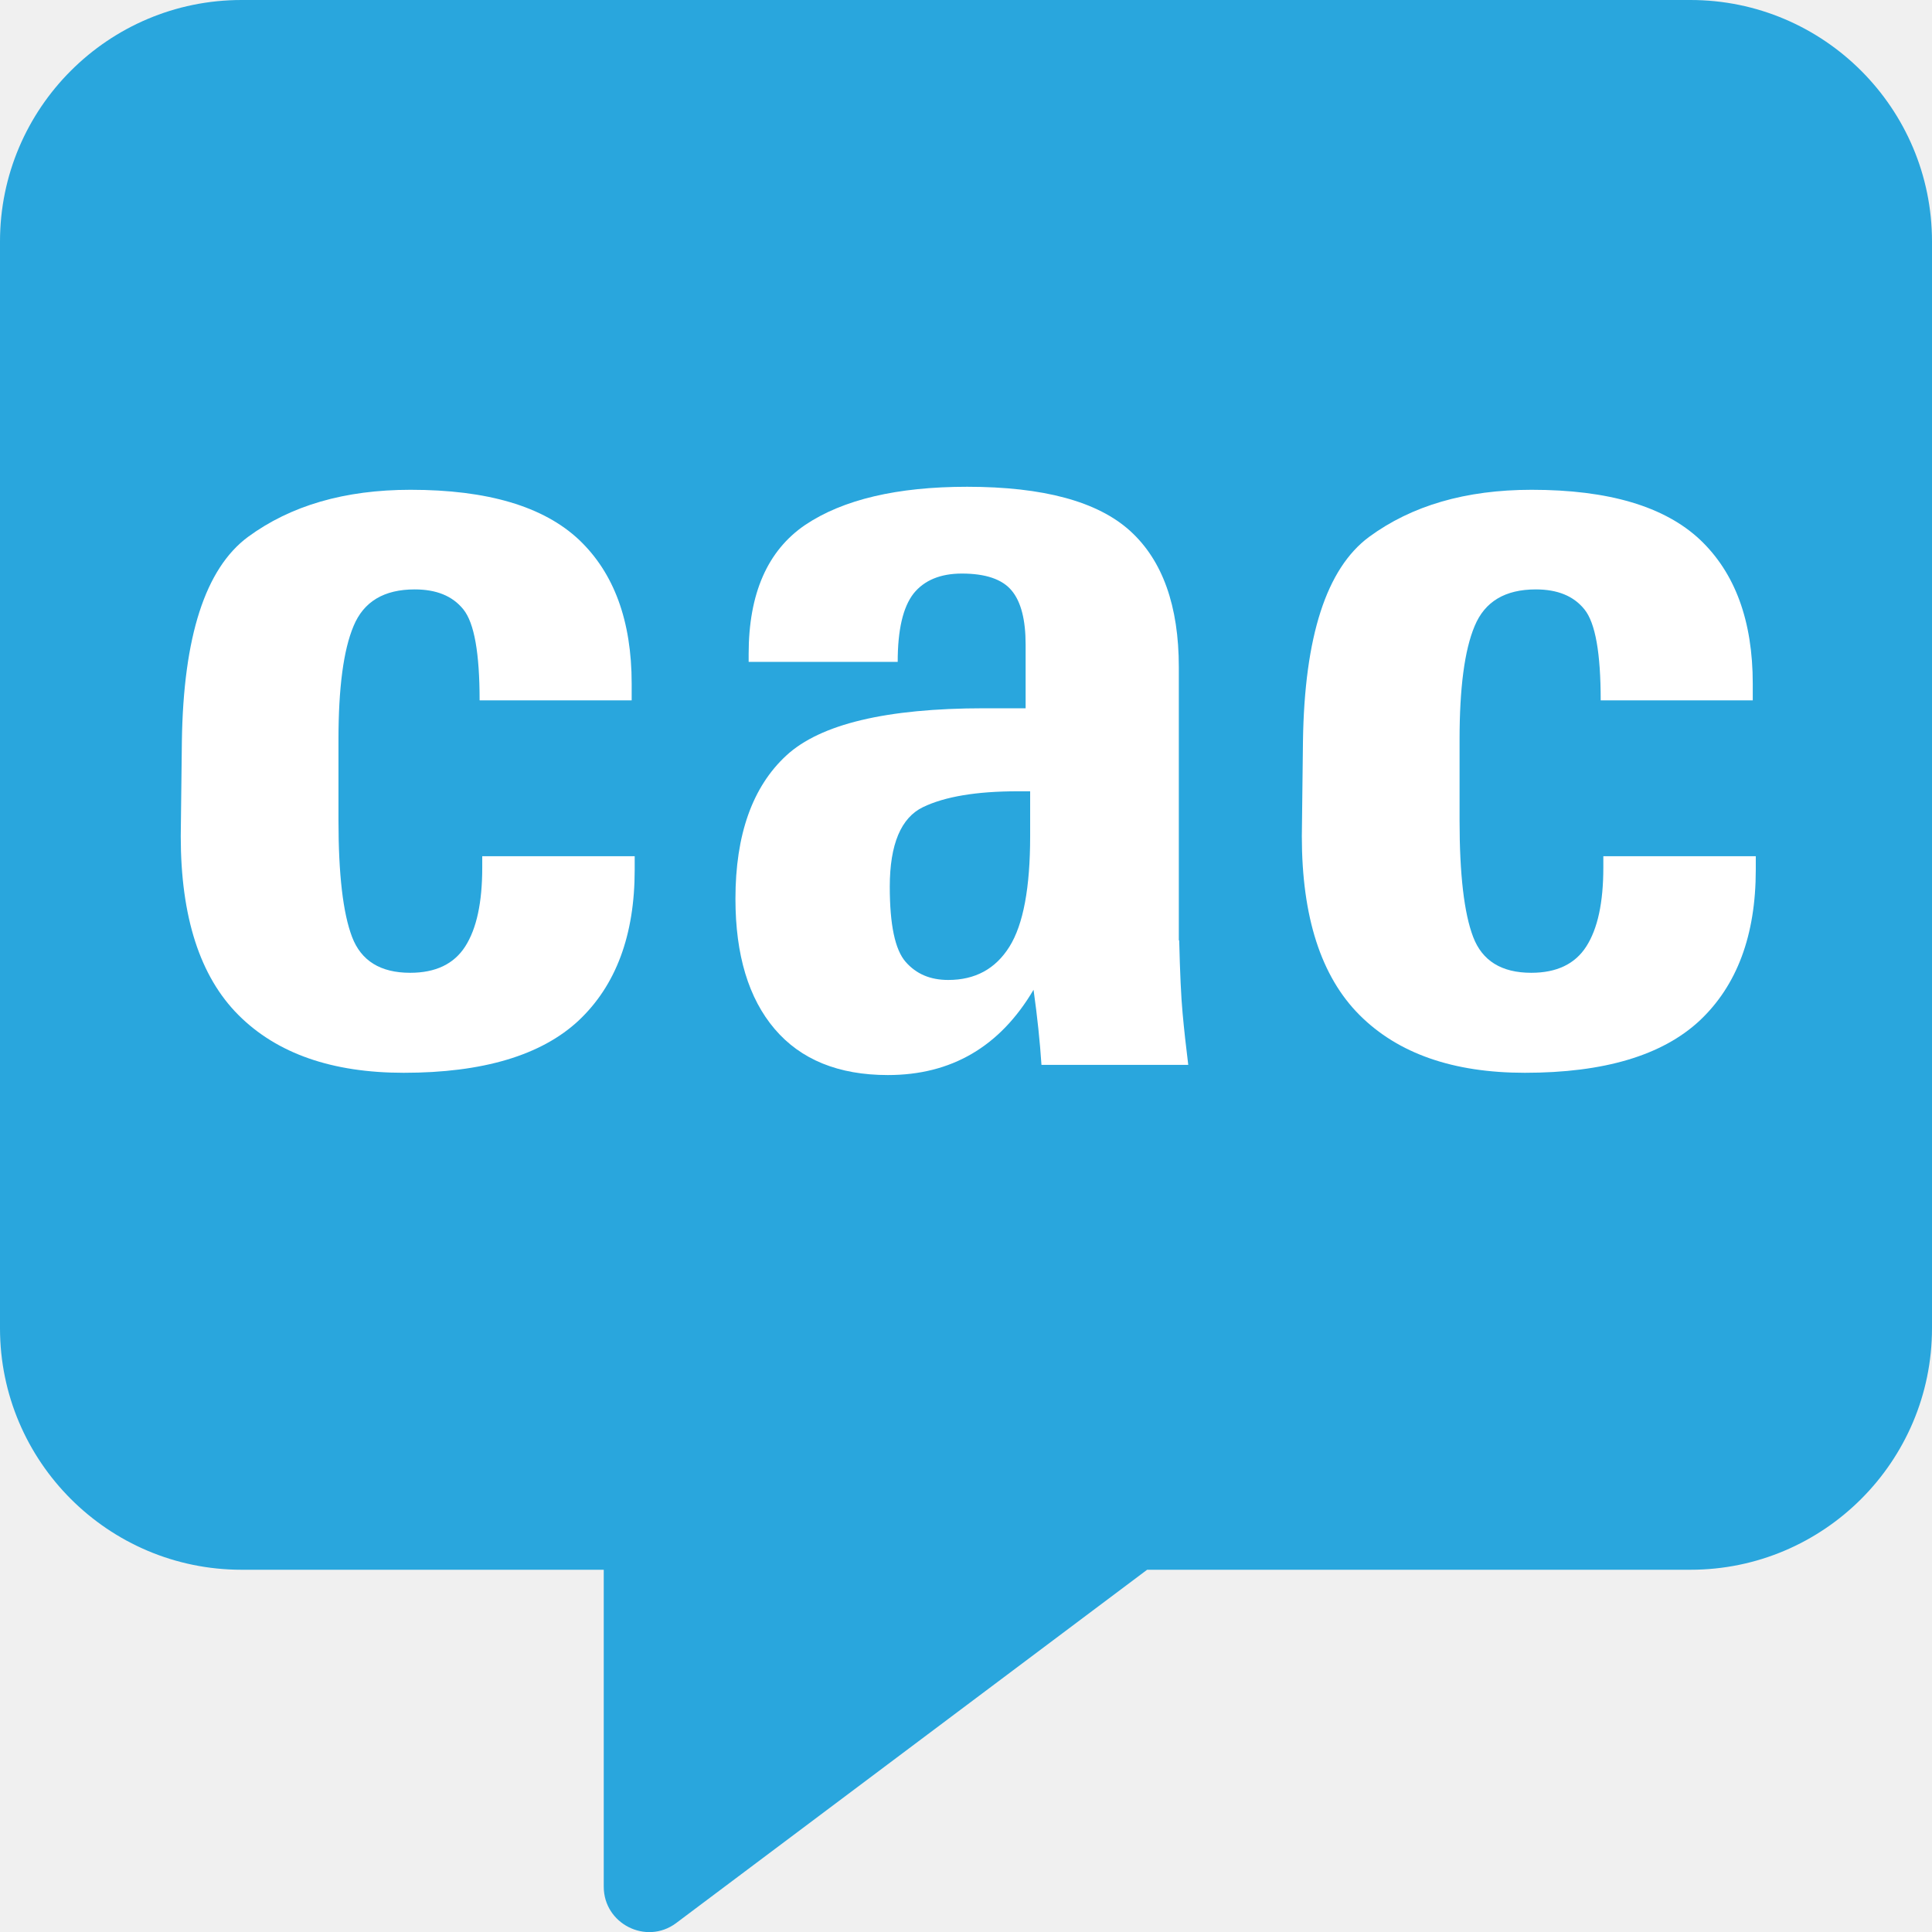
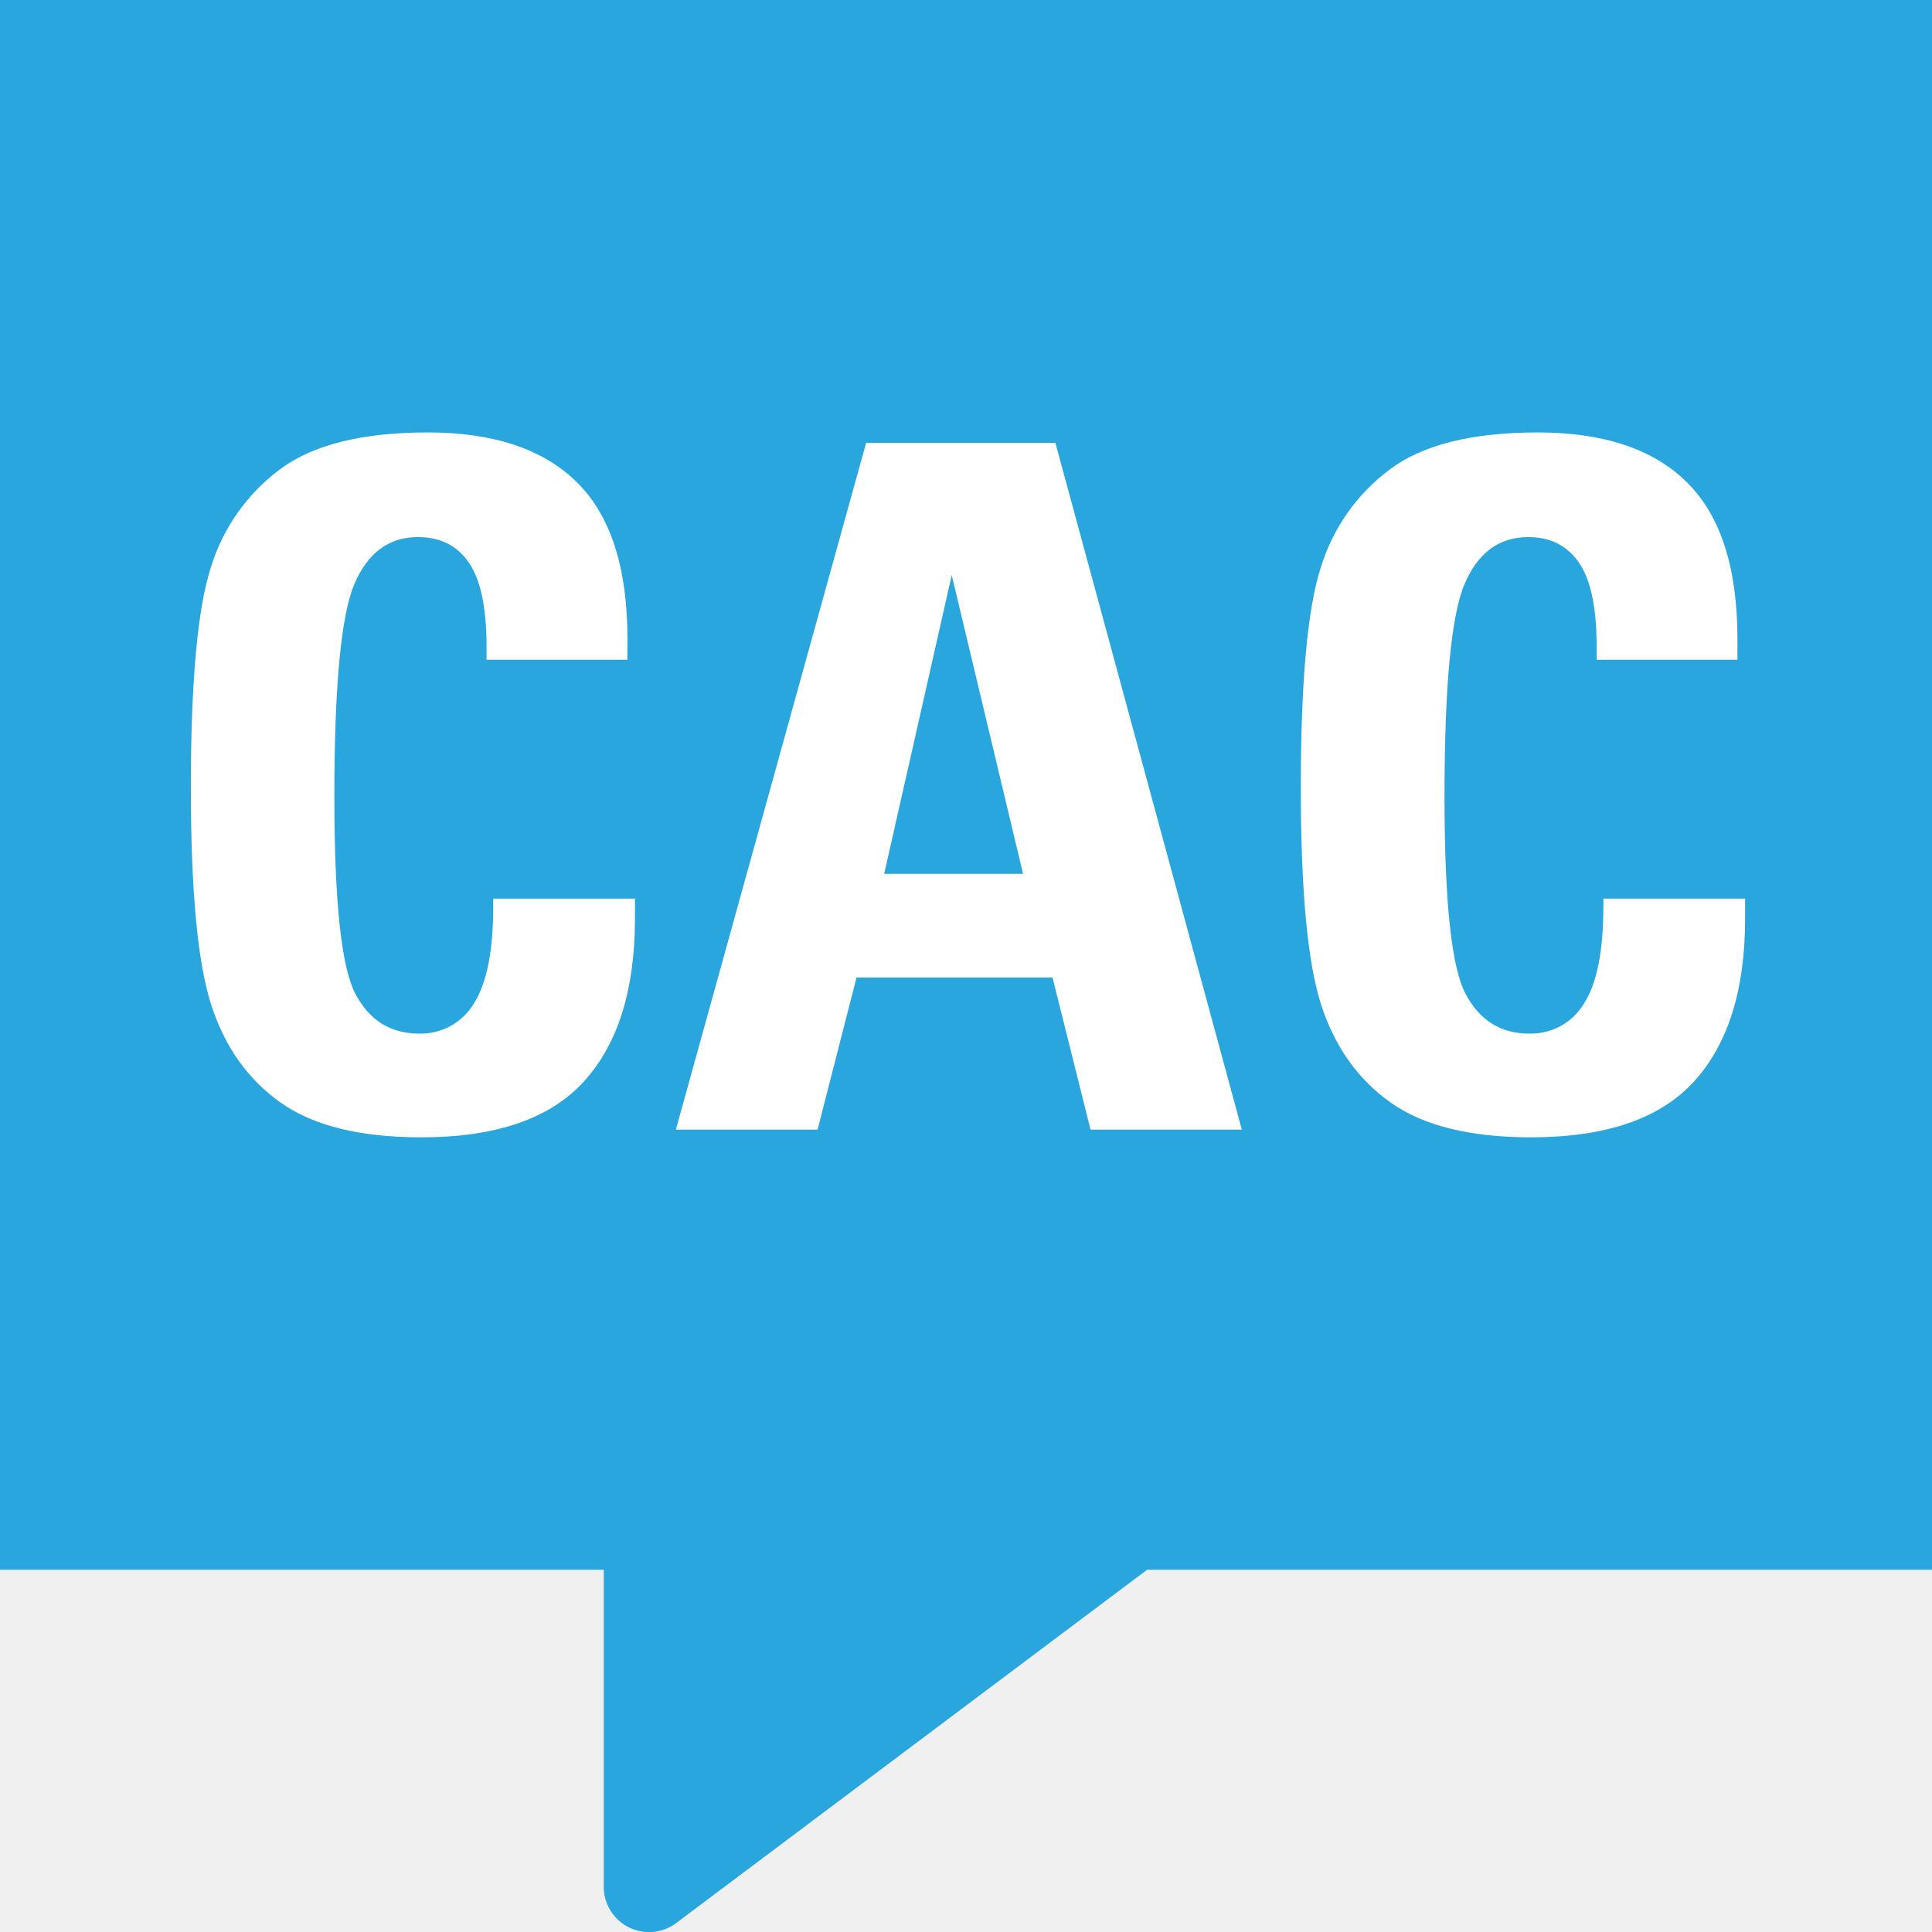
- <svg xmlns="http://www.w3.org/2000/svg" version="1.1" id="Layer_1" x="0px" y="0px" viewBox="0 0 512 512" style="enable-background:new 0 0 512 512;" xml:space="preserve">
-   <style type="text/css">
- 	.st0{fill:#29A6DD;}
- 	.st1{fill:#FFFFFF;}
- </style>
-   <path class="st0" d="M448,0H64C28.7,0,0,28.7,0,64v288c0,35.3,28.7,64,64,64h96v84c0,9.8,11.2,15.5,19.1,9.7L304,416h144  c35.3,0,64-28.7,64-64V64C512,28.7,483.3,0,448,0z" />
-   <g>
-     <path class="st1" d="M167.2,185.6h-40.1c0-12.5-1.4-20.5-4.3-24.1c-2.9-3.6-7.2-5.3-12.9-5.3c-8.1,0-13.5,3.2-16.2,9.7   c-2.7,6.4-4,16.5-4,30.1v21.4c0,14.3,1.2,24.6,3.6,30.9c2.4,6.3,7.5,9.5,15.4,9.5c6.7,0,11.6-2.3,14.6-7c3-4.7,4.5-11.6,4.5-20.9   v-3h40.4v3.6c0,17.4-5,30.7-14.9,40c-9.9,9.2-25.4,13.8-46.3,13.8c-19,0-33.6-5.1-43.8-15.3c-10.2-10.2-15.3-26-15.3-47.4l0.3-25.2   c0.4-27.7,6.2-45.7,17.5-54.1c11.3-8.3,25.6-12.5,43.1-12.5c20.4,0,35.2,4.4,44.6,13.2c9.3,8.8,14,21.5,14,38.2V185.6z" />
-     <path class="st1" d="M312.5,249.2c0.2,8.5,0.5,15,0.9,19.3c0.4,4.4,0.9,8.9,1.5,13.7H276c-0.4-6.1-1.1-12.8-2.1-19.9   c-8.9,15.1-21.8,22.6-38.6,22.6c-13.1,0-23.1-4.1-30-12.2c-6.9-8.1-10.4-19.6-10.4-34.5c0-17,4.5-29.7,13.5-38   c9-8.3,26.5-12.5,52.4-12.5h11v-16.9c0-6.5-1.2-11.3-3.7-14.3c-2.5-3-6.9-4.5-13.2-4.5c-5.7,0-10,1.8-12.8,5.3   c-2.8,3.6-4.2,9.6-4.2,18.1h-39.5v-2.1c0-16,5-27.4,15-34.2c10-6.7,24.3-10.1,42.9-10.1c20.2,0,34.6,3.9,43.2,11.7   c8.6,7.8,12.9,19.9,12.9,36.1V249.2z M273,221.6v-11.9h-3.3c-10.9,0-19.3,1.4-25.1,4.2c-5.8,2.8-8.8,9.8-8.8,21.1   c0,10.1,1.4,16.7,4.2,19.9c2.8,3.2,6.5,4.8,11.3,4.8c7.1,0,12.5-2.9,16.2-8.8C271.2,245,273,235.2,273,221.6z" />
-     <path class="st1" d="M464.3,185.6h-40.1c0-12.5-1.4-20.5-4.3-24.1c-2.9-3.6-7.2-5.3-12.9-5.3c-8.1,0-13.5,3.2-16.2,9.7   c-2.7,6.4-4,16.5-4,30.1v21.4c0,14.3,1.2,24.6,3.6,30.9c2.4,6.3,7.5,9.5,15.4,9.5c6.7,0,11.6-2.3,14.6-7c3-4.7,4.5-11.6,4.5-20.9   v-3h40.4v3.6c0,17.4-5,30.7-14.9,40c-9.9,9.2-25.3,13.8-46.3,13.8c-19,0-33.6-5.1-43.8-15.3c-10.2-10.2-15.3-26-15.3-47.4l0.3-25.2   c0.4-27.7,6.2-45.7,17.5-54.1c11.3-8.3,25.6-12.5,43.1-12.5c20.4,0,35.2,4.4,44.6,13.2c9.3,8.8,14,21.5,14,38.2V185.6z" />
+ <svg xmlns="http://www.w3.org/2000/svg" viewBox="0 0 512 512">
+   <defs>
+     <style>.cls-1{fill:#29a6dd;}.cls-2{fill:#fff;}</style>
+   </defs>
+   <g id="Layer_1" data-name="Layer 1">
+     <path class="cls-1" d="M448,0H0V416H160v84a12,12,0,0,0,19.1,9.7L304,416H512V0Z" />
+   </g>
+   <g id="Layer_3" data-name="Layer 3">
+     <path class="cls-2" d="M166.25,174.85H128.94v-3.53q0-15.37-4.66-22.18t-13.49-6.81q-11.6,0-16.89,12.48t-5.29,56.34q0,41.6,5.55,52.18t16.89,10.59A16.37,16.37,0,0,0,125.54,266q5.16-7.94,5.17-25.84v-2h37.56v5.3q0,28.23-13.49,43.1T111.55,301.4q-24.19,0-37.18-9.2T56,266.36q-5.43-16.63-5.42-57.73,0-41.85,5.29-58.23a51.07,51.07,0,0,1,18.4-26.09q13.11-9.7,39.08-9.71,26.2,0,39.57,13.24t13.36,41.46Z" />
+     <path class="cls-2" d="M279.69,117.37l49.41,182H289l-10.08-40.33H227l-10.34,40.33H179.11l50.42-182Zm-45.37,114.2h36.8l-18.9-79.16Z" />
+     <path class="cls-2" d="M460.44,174.85H423.13v-3.53q0-15.37-4.67-22.18T405,142.33q-11.6,0-16.89,12.48t-5.3,56.34q0,41.6,5.55,52.18t16.89,10.59a16.38,16.38,0,0,0,14.5-7.94q5.16-7.94,5.16-25.84v-2h37.56v5.3q0,28.23-13.48,43.1T405.73,301.4q-24.19,0-37.18-9.2t-18.4-25.84q-5.43-16.63-5.42-57.73,0-41.85,5.29-58.23a51.08,51.08,0,0,1,18.41-26.09q13.1-9.7,39.07-9.71,26.22,0,39.58,13.24t13.36,41.46Z" />
  </g>
</svg>
